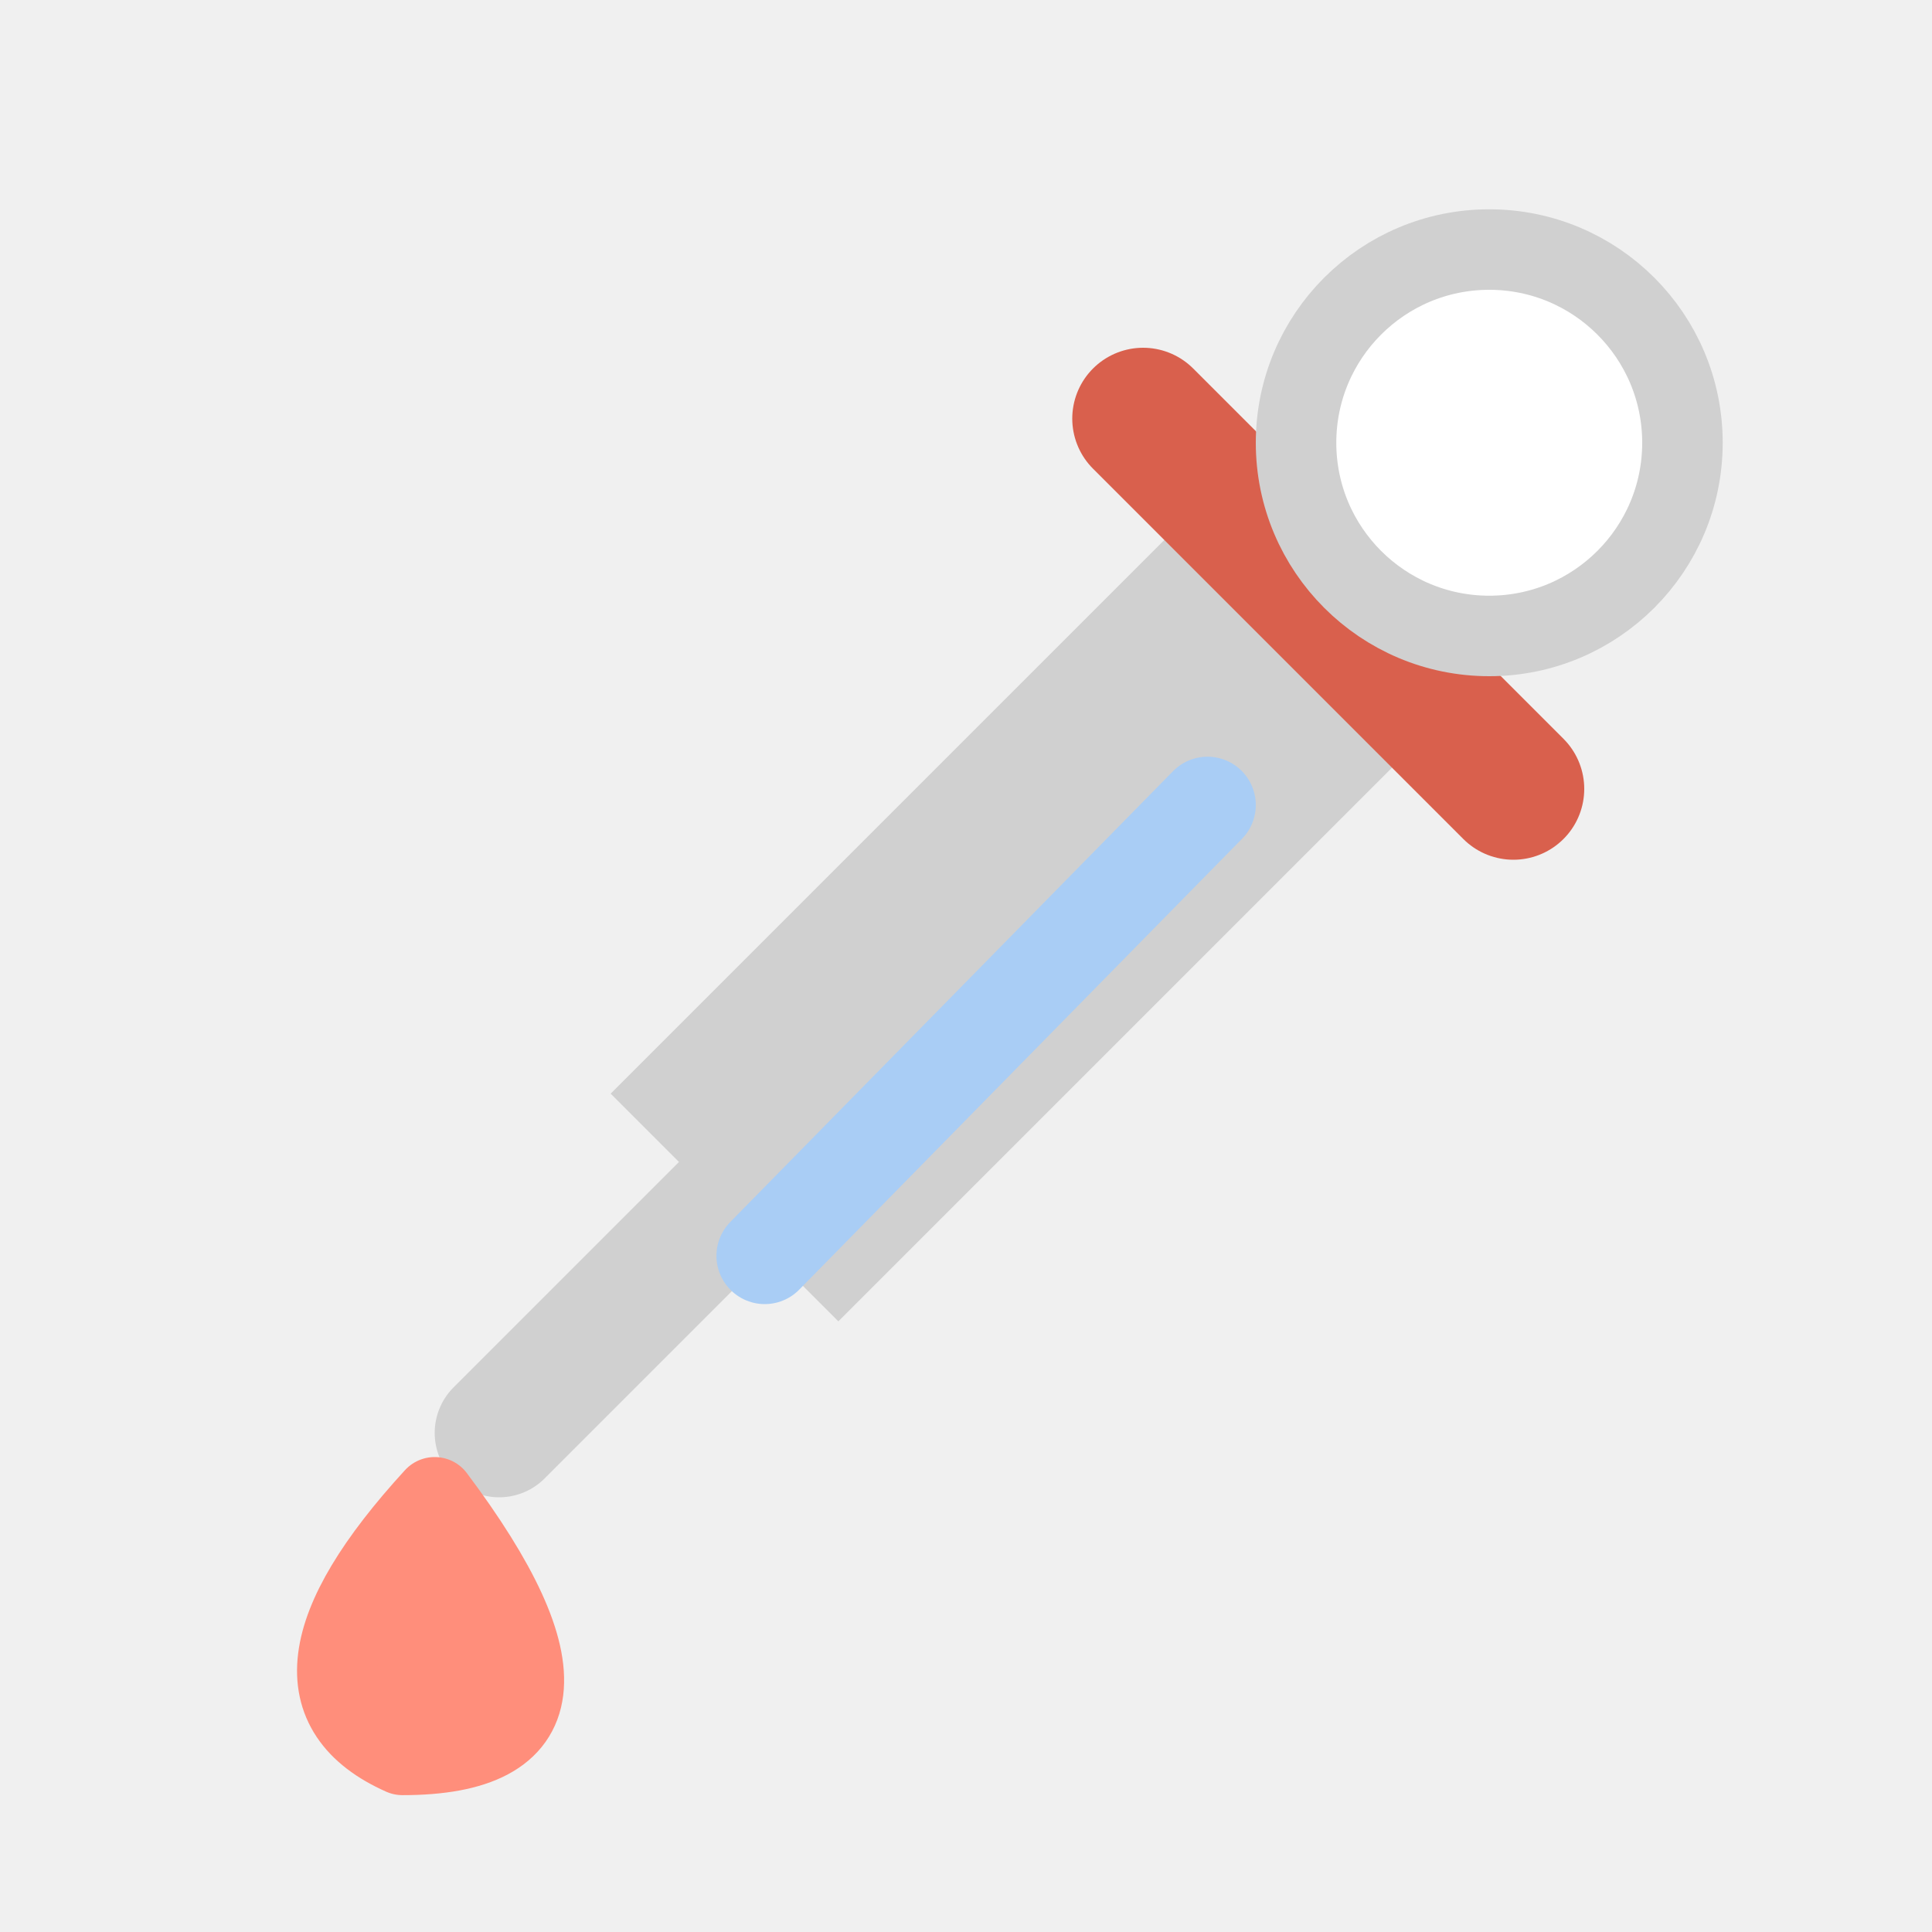
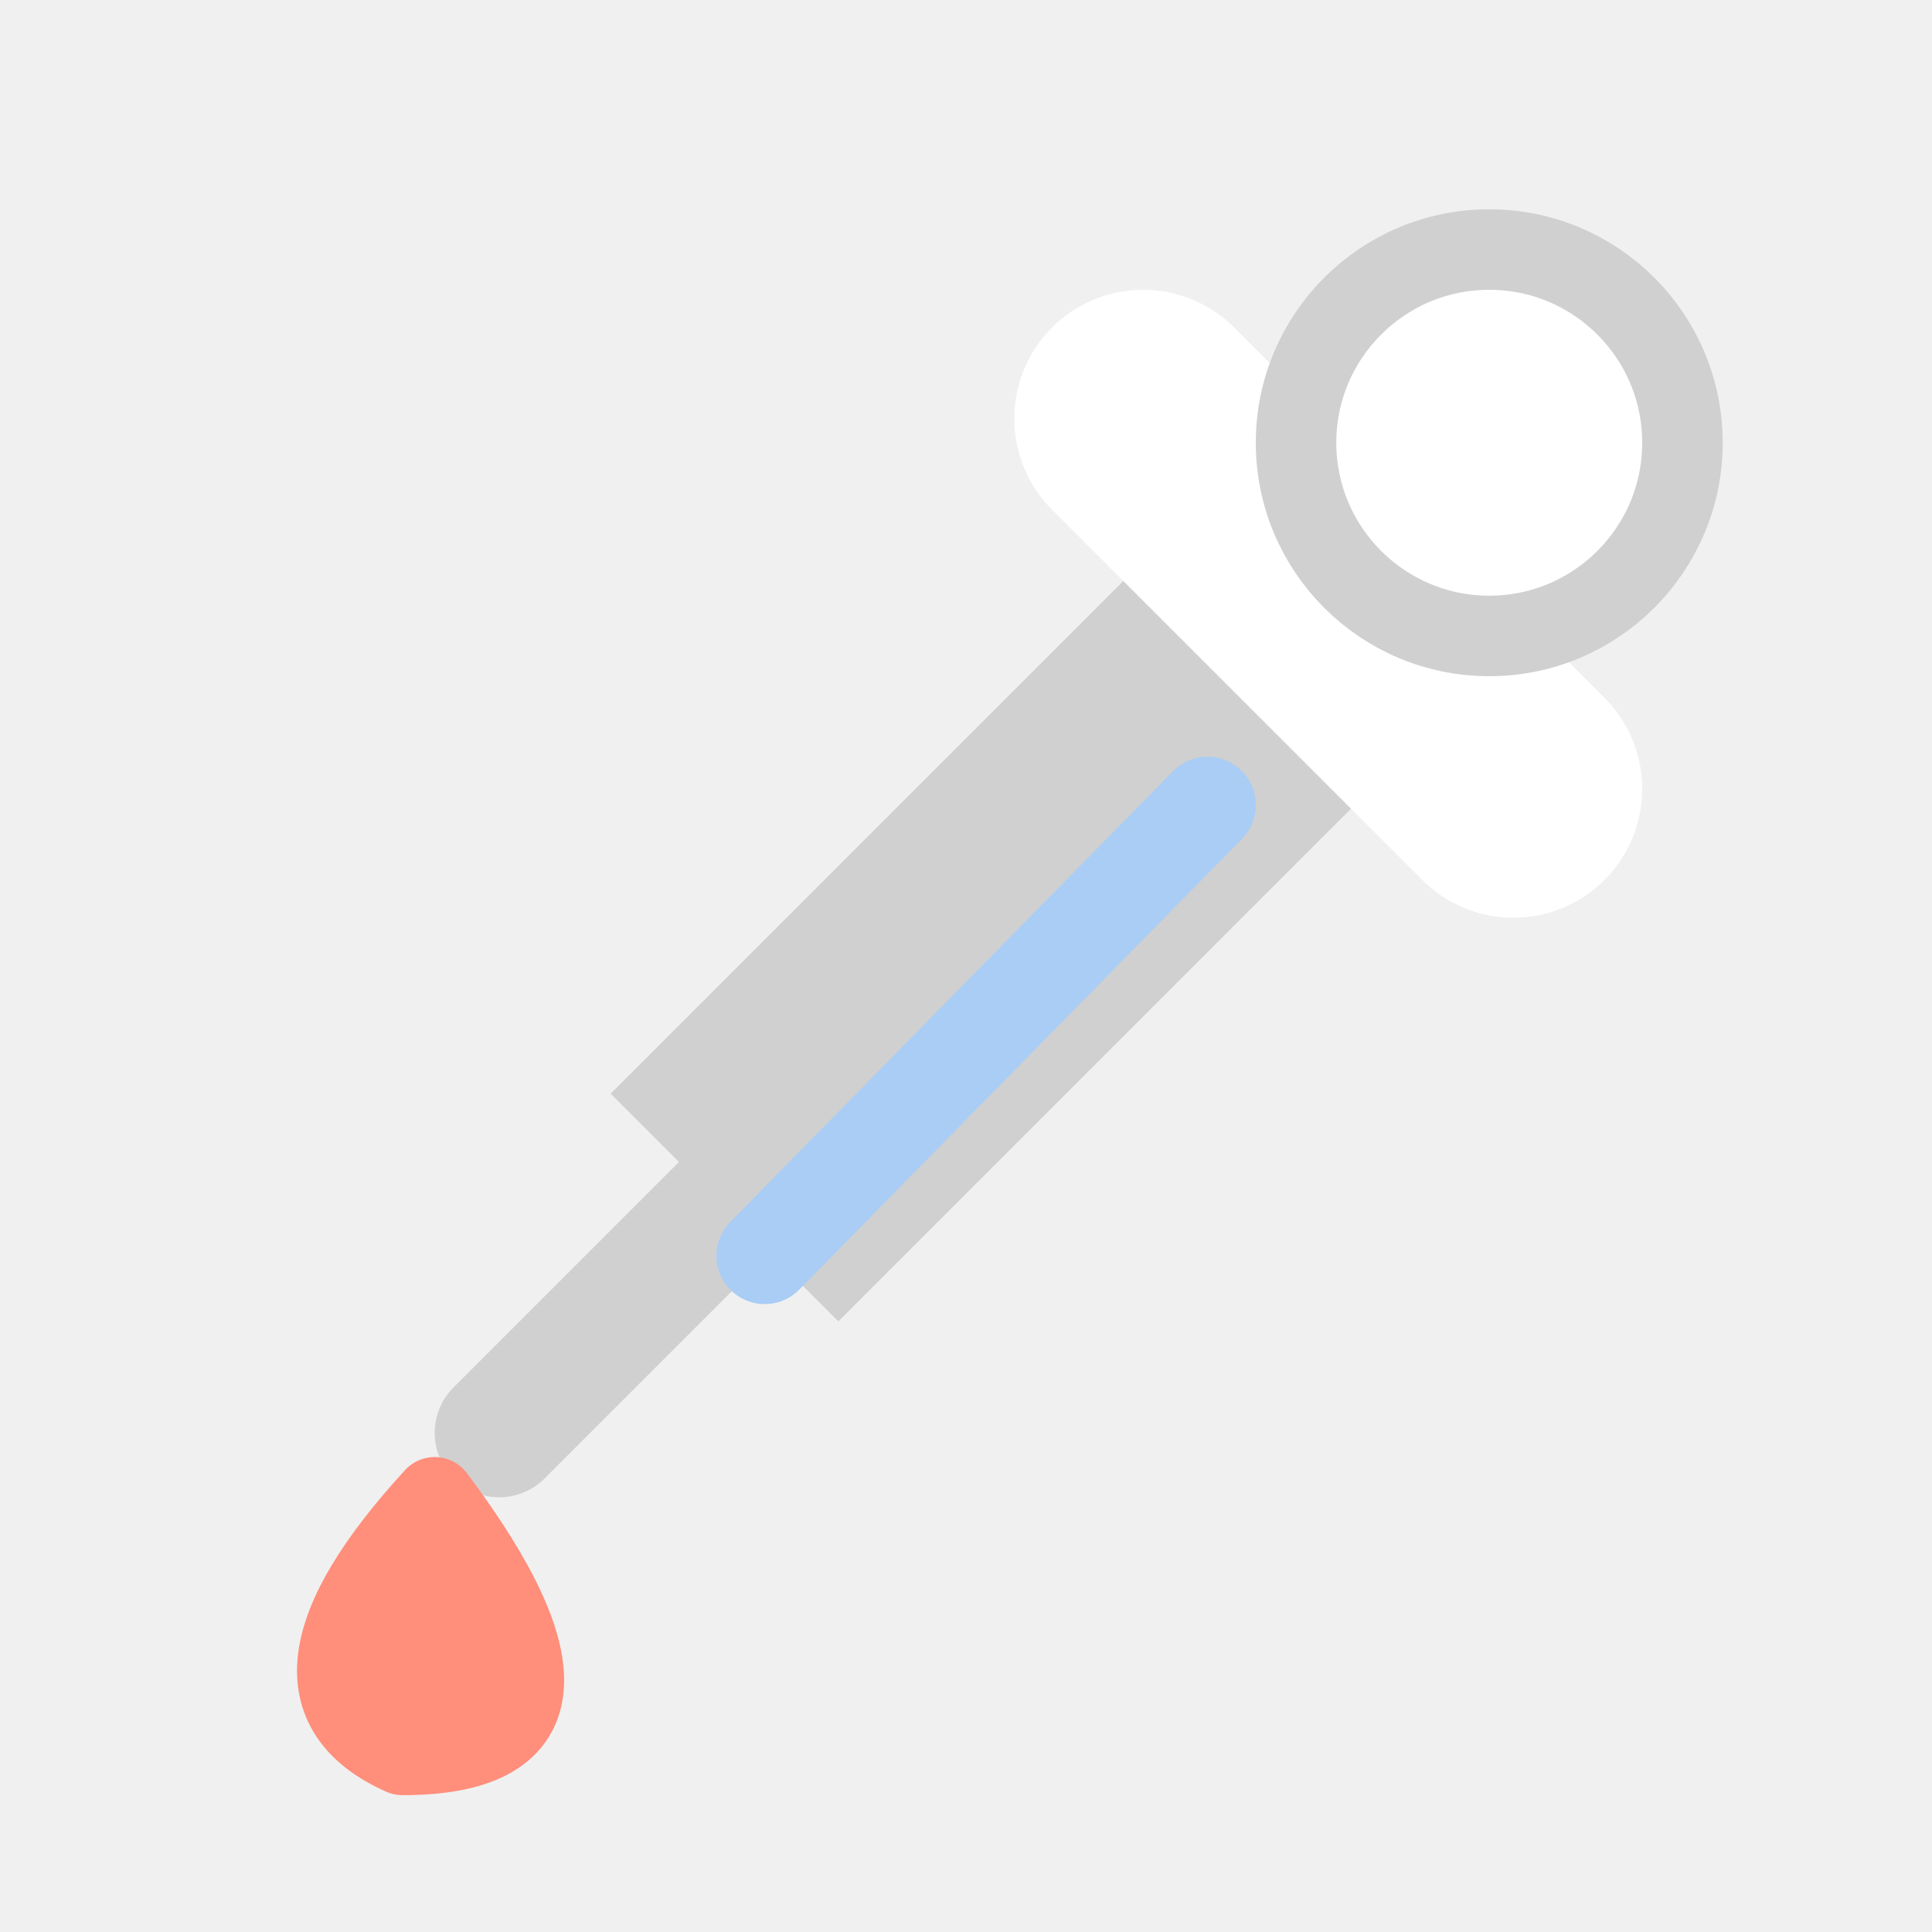
<svg xmlns="http://www.w3.org/2000/svg" viewBox="0 0 24 24" width="24" height="24">
  <g stroke-linecap="round" stroke-linejoin="round">
    <line x1="16.5" y1="7.5" x2="9" y2="15" fill="none" stroke="#D0D0D0" stroke-width="4" stroke-linecap="butt" />
-     <line x1="14.2" y1="5.2" x2="18.8" y2="9.8" fill="none" stroke="#D9604D" stroke-width="1.76" />
+     <line x1="14.2" y1="5.2" x2="18.8" y2="9.8" fill="none" stroke="#FFFFFF" stroke-width="3.2" />
    <circle cx="18.5" cy="5.5" r="2.4" fill="#FFFFFF" stroke="#D0D0D0" stroke-width="1" />
    <polyline points="9,15 6.2,17.8" fill="none" stroke="#D0D0D0" stroke-width="1.6" />
    <path d="M5.4 18.6Q3.2 21 5 21.8Q7.8 21.8 5.4 18.6Z" fill="#FF8E7B" stroke="#FF8E7B" stroke-width="1" />
    <line x1="9.5" y1="15.6" x2="15" y2="10" fill="none" stroke="#A9CDF5" stroke-width="1.2" />
  </g>
</svg>
